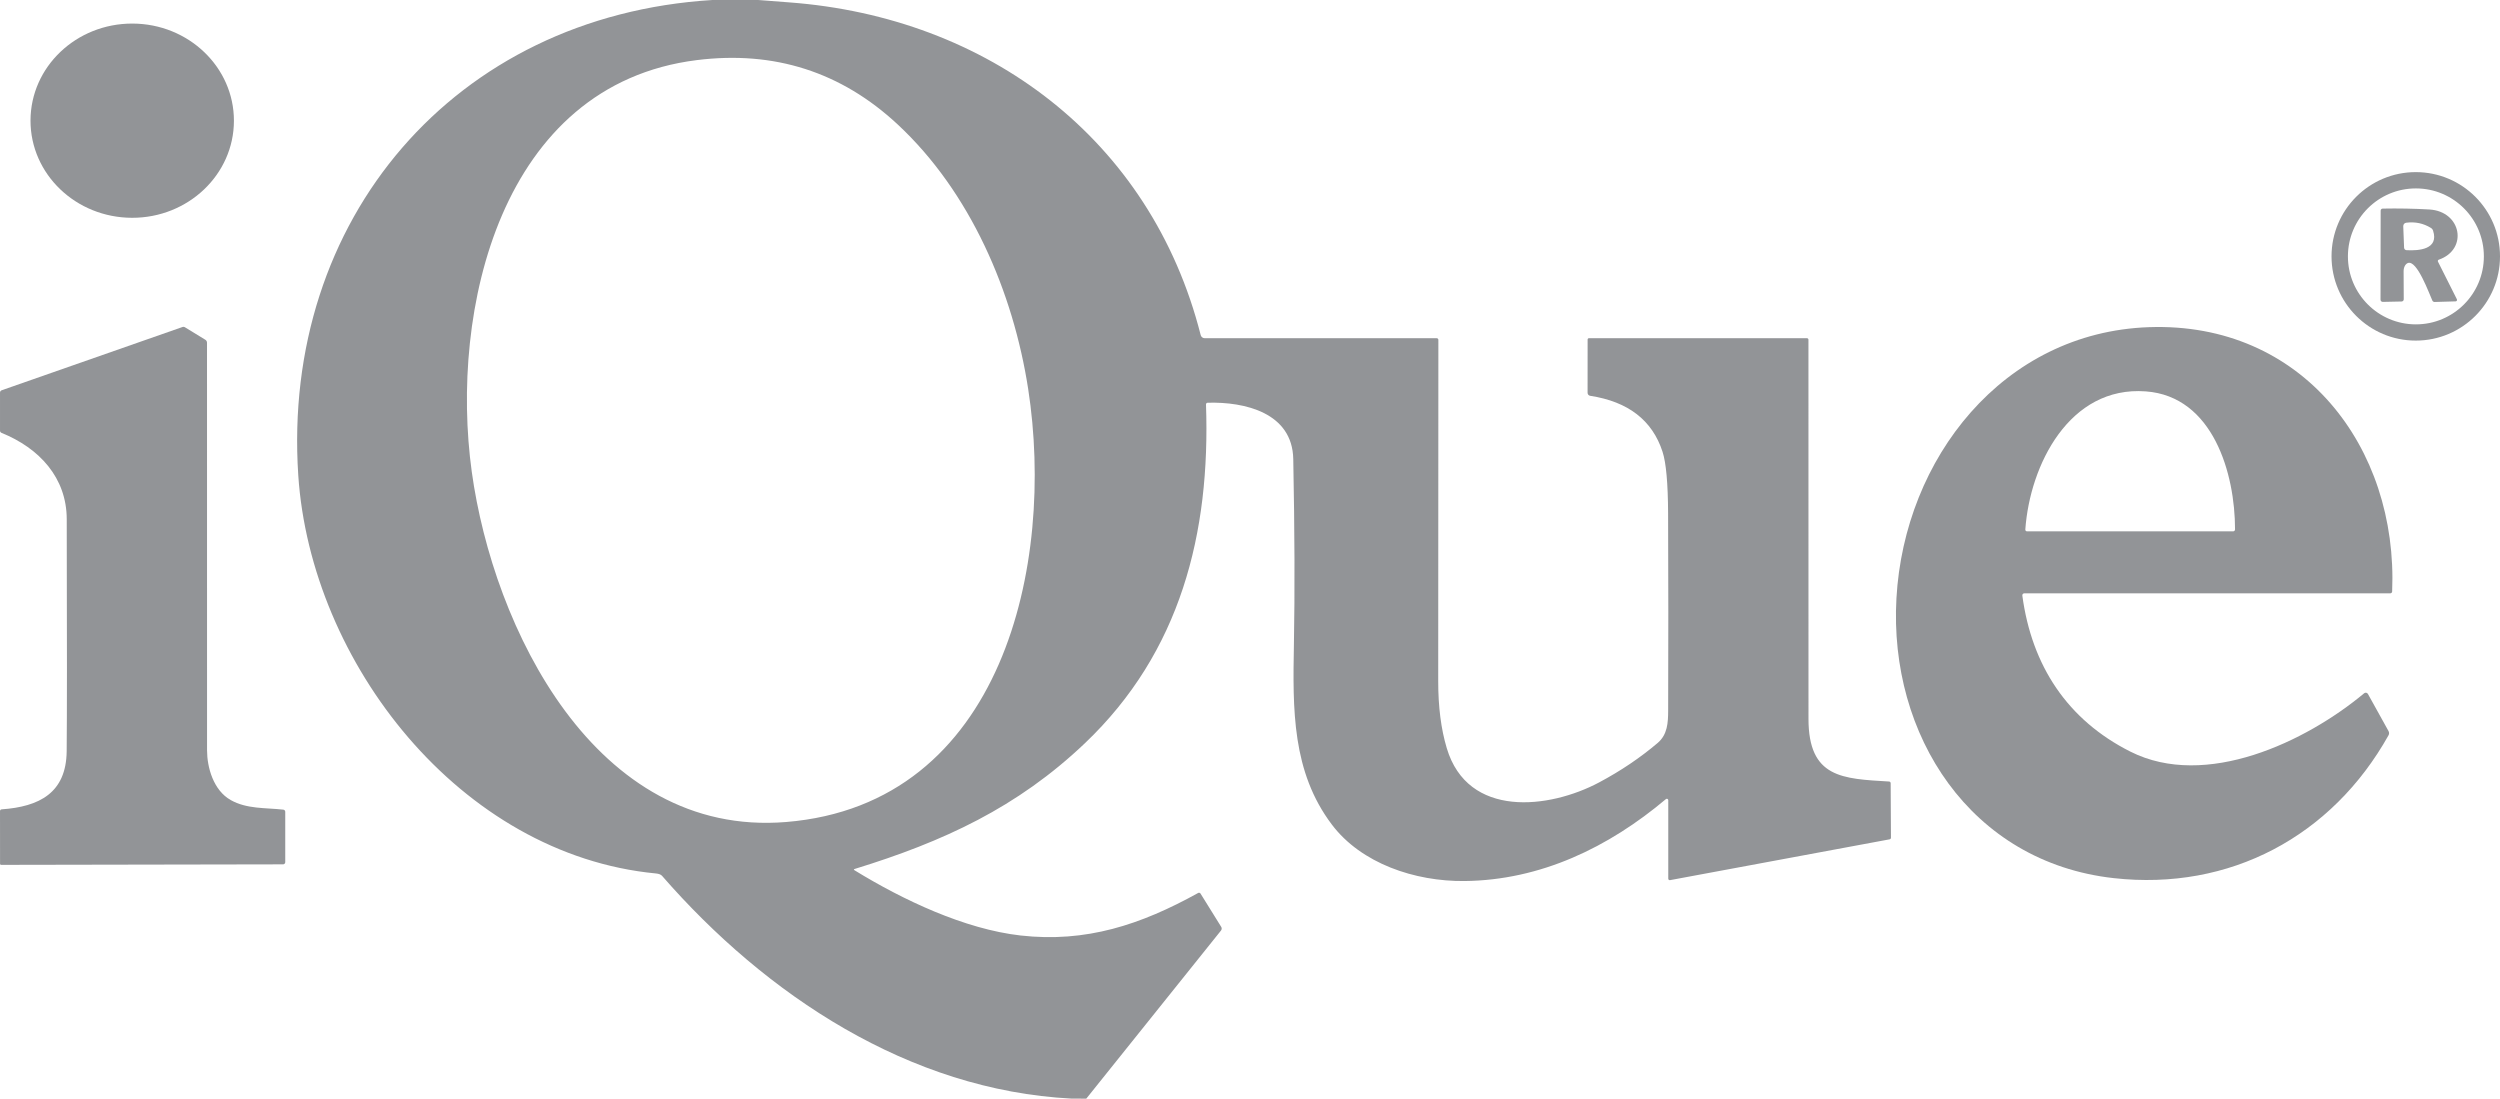
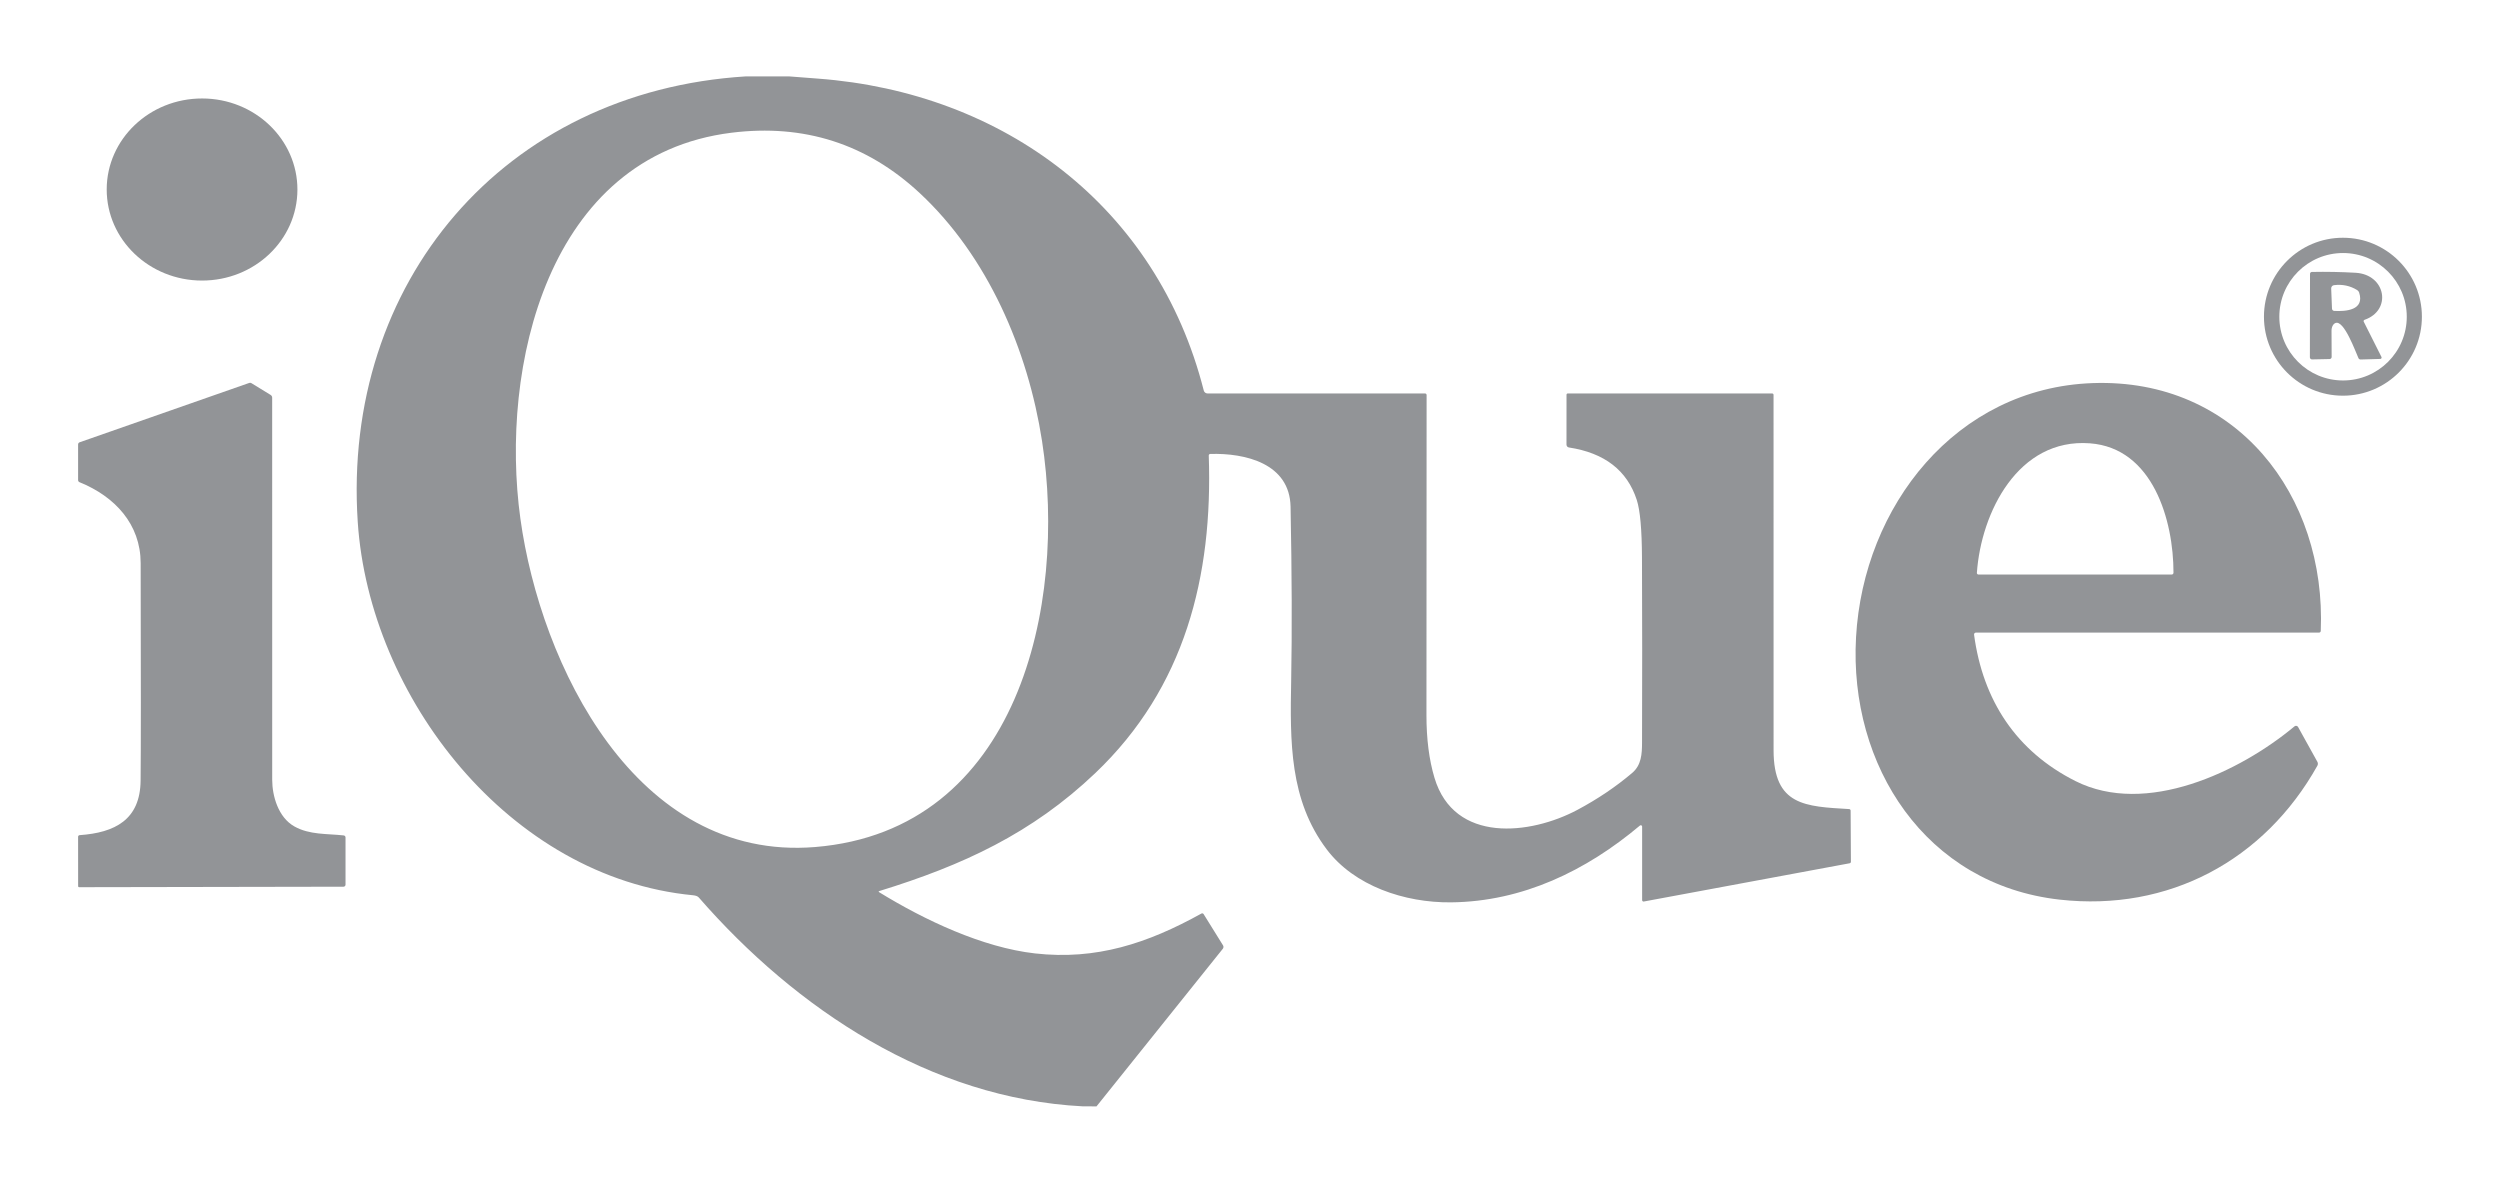
- <svg xmlns="http://www.w3.org/2000/svg" width="202.906mm" height="89.17mm" viewBox="0 0 202.906 89.17" version="1.1" id="svg1">
-   <defs id="defs1" />
-   <g id="layer1" transform="translate(-64.55833,-117.2104)">
-     <ellipse cx="75.511" cy="126.874" transform="rotate(0.1)" rx="8.255" ry="7.882" id="ellipse1" style="fill:#929497;stroke-width:0.265" />
-     <path d="m 83.278,182.142 c 1.312,0.741 2.81,0.619 4.276,0.781 a 0.175,0.175 0 0 1 0.156,0.175 v 4.09 a 0.177,0.175 0 0 1 -0.177,0.175 l -22.884,0.042 a 0.087,0.09 0 0 1 -0.087,-0.09 l -0.003,-4.276 a 0.14,0.14 0 0 1 0.13,-0.14 c 3.056,-0.214 5.247,-1.331 5.281,-4.718 q 0.042,-4.143 0.005,-18.836 c -0.008,-3.36 -2.217,-5.757 -5.297,-7.004 a 0.196,0.191 11.7 0 1 -0.119,-0.177 v -3.09 a 0.198,0.201 80.1 0 1 0.135,-0.188 l 14.684,-5.138 a 0.204,0.209 51.4 0 1 0.18,0.018 l 1.667,1.021 a 0.28,0.283 15.6 0 1 0.135,0.241 q -0.003,16.544 0.003,33.086 c 0.003,1.378 0.513,3.236 1.916,4.027 z" id="path4" style="fill:#929497;stroke-width:0.265" />
-     <path d="m 122.386,117.21 h 3.704 q 1.259,0.101 2.511,0.193 c 16.073,1.196 29.361,11.068 33.409,27.006 a 0.333,0.336 83 0 0 0.325,0.251 h 18.83 a 0.135,0.135 0 0 1 0.135,0.135 q 0,13.848 -0.013,27.694 -0.003,3.117 0.693,5.44 c 1.709,5.726 8.321,4.94 12.369,2.783 q 2.635,-1.405 4.749,-3.201 c 0.799,-0.68 0.849,-1.643 0.852,-2.622 q 0.029,-8.006 -0.005,-16.013 -0.016,-3.664 -0.452,-5.003 -1.246,-3.829 -5.874,-4.538 a 0.249,0.249 0 0 1 -0.209,-0.246 l 0.003,-4.323 a 0.106,0.106 0 0 1 0.106,-0.106 h 17.698 a 0.119,0.122 0 0 1 0.119,0.122 q -0.003,15.396 0.003,30.768 c 0.003,4.81 2.757,4.863 6.543,5.091 a 0.135,0.135 0 0 1 0.127,0.135 l 0.024,4.426 a 0.132,0.132 0 0 1 -0.106,0.13 l -17.825,3.313 a 0.122,0.122 0 0 1 -0.143,-0.119 v -6.371 a 0.116,0.114 70.3 0 0 -0.188,-0.09 c -4.651,3.916 -10.171,6.588 -16.349,6.652 -4.038,0.042 -8.385,-1.426 -10.769,-4.585 -3.231,-4.281 -3.178,-9.311 -3.077,-14.666 q 0.116,-6.265 -0.053,-14.997 c -0.071,-3.754 -3.918,-4.659 -6.953,-4.572 a 0.135,0.135 0 0 0 -0.13,0.138 c 0.365,10.459 -2.066,20.108 -9.824,27.493 -5.482,5.22 -11.478,7.988 -18.688,10.208 q -0.127,0.04 -0.013,0.108 c 3.924,2.41 8.927,4.778 13.483,5.294 5.3,0.598 9.75,-0.87 14.407,-3.453 a 0.143,0.143 0 0 1 0.191,0.05 l 1.68,2.704 a 0.257,0.259 48.2 0 1 -0.018,0.296 l -10.935,13.645 -1.199,-0.005 c -13.179,-0.675 -24.813,-8.414 -33.232,-18.079 q -0.14,-0.159 -0.495,-0.193 c -15.894,-1.521 -28.022,-17.129 -29.03,-32.314 -1.373,-20.735 12.652,-37.29 33.618,-38.579 z m -19.537,38.298 c 1.744,12.615 9.977,29.692 25.511,28.419 17.64,-1.445 21.839,-20.981 19.648,-35.147 -1.22,-7.89 -4.699,-15.986 -10.597,-21.474 q -6.871,-6.39 -16.29,-5.218 c -15.978,1.987 -20.077,20.36 -18.272,33.42 z" id="path1" style="fill:#929497;stroke-width:0.265" />
-     <path d="m 228.695,165.544 c 0.765,5.696 3.659,10.097 8.774,12.671 6.115,3.08 14.243,-0.796 18.968,-4.736 a 0.204,0.204 0 0 1 0.31,0.058 l 1.67,3.011 a 0.347,0.347 0 0 1 0,0.339 c -4.596,8.21 -12.888,12.647 -22.31,11.594 -11.613,-1.296 -18.254,-11.602 -17.629,-22.717 0.638,-11.345 8.647,-21.585 20.492,-22 12.427,-0.437 20.23,9.71 19.741,21.455 a 0.151,0.151 0 0 1 -0.151,0.146 h -29.707 a 0.159,0.159 0 0 0 -0.156,0.18 z m 10.022,-16.568 c -6.204,-0.463 -9.414,5.98 -9.779,11.213 a 0.138,0.138 0 0 0 0.138,0.148 h 16.727 a 0.156,0.156 0 0 0 0.156,-0.156 c 0.005,-4.519 -1.773,-10.8 -7.242,-11.205 z" id="path5" style="fill:#929497;stroke-width:0.265" />
-     <path d="m 267.465,138.017 a 6.837,6.837 0 0 1 -6.837,6.837 6.837,6.837 0 0 1 -6.837,-6.837 6.837,6.837 0 0 1 6.837,-6.837 6.837,6.837 0 0 1 6.837,6.837 z m -1.31,0.003 a 5.517,5.517 0 0 0 -5.517,-5.517 5.517,5.517 0 0 0 -5.517,5.517 5.517,5.517 0 0 0 5.517,5.517 5.517,5.517 0 0 0 5.517,-5.517 z" id="path2" style="fill:#929497;stroke-width:0.265" />
-     <path d="m 257.778,134.305 a 0.164,0.164 0 0 1 0.159,-0.164 q 1.908,-0.037 3.789,0.071 c 2.627,0.153 3.164,3.249 0.77,4.075 a 0.116,0.116 0 0 0 -0.066,0.161 l 1.535,3.053 a 0.116,0.116 0 0 1 -0.101,0.169 l -1.704,0.05 a 0.204,0.201 77 0 1 -0.188,-0.119 c -0.249,-0.537 -1.249,-3.339 -1.992,-3.04 a 0.773,0.524 82.6 0 0 -0.339,0.675 l 0.011,2.262 a 0.18,0.177 89.2 0 1 -0.175,0.183 l -1.527,0.032 a 0.18,0.18 0 0 1 -0.183,-0.18 z m 1.902,3.014 a 0.204,0.204 0 0 0 0.196,0.196 c 0.992,0.056 2.651,-0.056 2.156,-1.585 a 0.394,0.4 6.7 0 0 -0.169,-0.217 q -0.913,-0.566 -2.013,-0.426 a 0.278,0.273 85.5 0 0 -0.238,0.283 z" id="path3" style="fill:#929497;stroke-width:0.265" />
+ <svg xmlns="http://www.w3.org/2000/svg" version="1.1" viewBox="0 0 818 387" id="svg5" width="818" height="387">
+   <defs id="defs5" />
+   <g id="g5" transform="translate(25.055,24.99)">
+     <path d="m 71.25,245.41 c 4.96,2.8 10.62,2.34 16.16,2.95 a 0.66,0.66 0 0 1 0.59,0.66 v 15.46 a 0.67,0.66 0 0 1 -0.67,0.66 L 0.84,265.3 A 0.34,0.33 -90 0 1 0.51,264.96 L 0.5,248.8 a 0.53,0.53 0 0 1 0.49,-0.53 c 11.55,-0.81 19.83,-5.03 19.96,-17.83 q 0.16,-15.66 0.02,-71.19 C 20.94,146.55 12.59,137.49 0.95,132.78 A 0.74,0.72 11.7 0 1 0.5,132.11 v -11.68 a 0.76,0.75 -9.9 0 1 0.51,-0.71 l 55.5,-19.42 a 0.79,0.77 -38.6 0 1 0.68,0.07 l 6.3,3.86 a 1.07,1.06 -74.4 0 1 0.51,0.91 q -0.01,62.53 0.01,125.05 c 0.01,5.21 1.94,12.23 7.24,15.22 z" id="path4" style="fill:#929497;fill-opacity:1" />
+     <ellipse cx="0" cy="0" transform="rotate(0.1,-21190.362,23544.151)" rx="31.2" ry="29.79" id="ellipse1" style="fill:#929497;fill-opacity:1" />
+     <path d="m 219.06,0 h 14 q 4.76,0.38 9.49,0.73 C 303.3,5.25 353.52,42.56 368.82,102.8 a 1.27,1.26 -7 0 0 1.23,0.95 h 71.17 a 0.51,0.51 0 0 1 0.51,0.51 q 0,52.34 -0.05,104.67 -0.01,11.78 2.62,20.56 c 6.46,21.64 31.45,18.67 46.75,10.52 q 9.96,-5.31 17.95,-12.1 c 3.02,-2.57 3.21,-6.21 3.22,-9.91 q 0.11,-30.26 -0.02,-60.52 -0.06,-13.85 -1.71,-18.91 -4.71,-14.47 -22.2,-17.15 a 0.94,0.94 0 0 1 -0.79,-0.93 l 0.01,-16.34 a 0.4,0.4 0 0 1 0.4,-0.4 h 66.89 a 0.46,0.45 -90 0 1 0.45,0.46 q -0.01,58.19 0.01,116.29 c 0.01,18.18 10.42,18.38 24.73,19.24 a 0.51,0.51 0 0 1 0.48,0.51 l 0.09,16.73 a 0.5,0.5 0 0 1 -0.4,0.49 l -67.37,12.52 a 0.46,0.46 0 0 1 -0.54,-0.45 v -24.08 a 0.44,0.43 70.3 0 0 -0.71,-0.34 c -17.58,14.8 -38.44,24.9 -61.79,25.14 -15.26,0.16 -31.69,-5.39 -40.7,-17.33 -12.21,-16.18 -12.01,-35.19 -11.63,-55.43 q 0.44,-23.68 -0.2,-56.68 c -0.27,-14.19 -14.81,-17.61 -26.28,-17.28 a 0.51,0.51 0 0 0 -0.49,0.52 c 1.38,39.53 -7.81,76 -37.13,103.91 -20.72,19.73 -43.38,30.19 -70.63,38.58 q -0.48,0.15 -0.05,0.41 c 14.83,9.11 33.74,18.06 50.96,20.01 20.03,2.26 36.85,-3.29 54.45,-13.05 a 0.54,0.54 0 0 1 0.72,0.19 l 6.35,10.22 a 0.98,0.97 -41.8 0 1 -0.07,1.12 l -41.33,51.57 -4.53,-0.02 c -49.81,-2.55 -93.78,-31.8 -125.6,-68.33 q -0.53,-0.6 -1.87,-0.73 C 141.65,262.19 95.81,203.2 92,145.81 86.81,67.44 139.82,4.87 219.06,0 Z m -73.84,144.75 c 6.59,47.68 37.71,112.22 96.42,107.41 66.67,-5.46 82.54,-79.3 74.26,-132.84 C 311.29,89.5 298.14,58.9 275.85,38.16 Q 249.88,14.01 214.28,18.44 c -60.39,7.51 -75.88,76.95 -69.06,126.31 z" id="path1" style="fill:#929497;fill-opacity:1" />
+     <path d="m 620.86,182.68 c 2.89,21.53 13.83,38.16 33.16,47.89 23.11,11.64 53.83,-3.01 71.69,-17.9 a 0.77,0.77 0 0 1 1.17,0.22 l 6.31,11.38 a 1.31,1.31 0 0 1 0,1.28 c -17.37,31.03 -48.71,47.8 -84.32,43.82 -43.89,-4.9 -68.99,-43.85 -66.63,-85.86 2.41,-42.88 32.68,-81.58 77.45,-83.15 46.97,-1.65 76.46,36.7 74.61,81.09 A 0.57,0.57 0 0 1 733.73,182 H 621.45 a 0.6,0.6 0 0 0 -0.59,0.68 z m 37.88,-62.62 c -23.45,-1.75 -35.58,22.6 -36.96,42.38 a 0.52,0.52 0 0 0 0.52,0.56 h 63.22 a 0.59,0.59 0 0 0 0.59,-0.59 c 0.02,-17.08 -6.7,-40.82 -27.37,-42.35 z" id="path5" style="fill:#929497;fill-opacity:1" />
+     <path d="m 730.78,64.61 a 0.62,0.62 0 0 1 0.6,-0.62 q 7.21,-0.14 14.32,0.27 c 9.93,0.58 11.96,12.28 2.91,15.4 a 0.44,0.44 0 0 0 -0.25,0.61 l 5.8,11.54 a 0.44,0.44 0 0 1 -0.38,0.64 l -6.44,0.19 a 0.77,0.76 77 0 1 -0.71,-0.45 C 745.69,90.16 741.91,79.57 739.1,80.7 a 2.92,1.98 82.6 0 0 -1.28,2.55 l 0.04,8.55 a 0.68,0.67 89.2 0 1 -0.66,0.69 l -5.77,0.12 a 0.68,0.68 0 0 1 -0.69,-0.68 z M 737.97,76 a 0.77,0.77 0 0 0 0.74,0.74 c 3.75,0.21 10.02,-0.21 8.15,-5.99 a 1.51,1.49 -83.3 0 0 -0.64,-0.82 q -3.45,-2.14 -7.61,-1.61 a 1.05,1.03 85.5 0 0 -0.9,1.07 z" id="path3" style="fill:#929497;fill-opacity:1" />
+     <path d="m 767.39,78.64 a 25.84,25.84 0 0 1 -25.84,25.84 25.84,25.84 0 0 1 -25.84,-25.84 25.84,25.84 0 0 1 25.84,-25.84 25.84,25.84 0 0 1 25.84,25.84 z m -4.95,0.01 A 20.85,20.85 0 0 0 741.59,57.8 20.85,20.85 0 0 0 720.74,78.65 20.85,20.85 0 0 0 741.59,99.5 20.85,20.85 0 0 0 762.44,78.65 Z" id="path2" style="fill:#929497;fill-opacity:1" />
  </g>
</svg>
